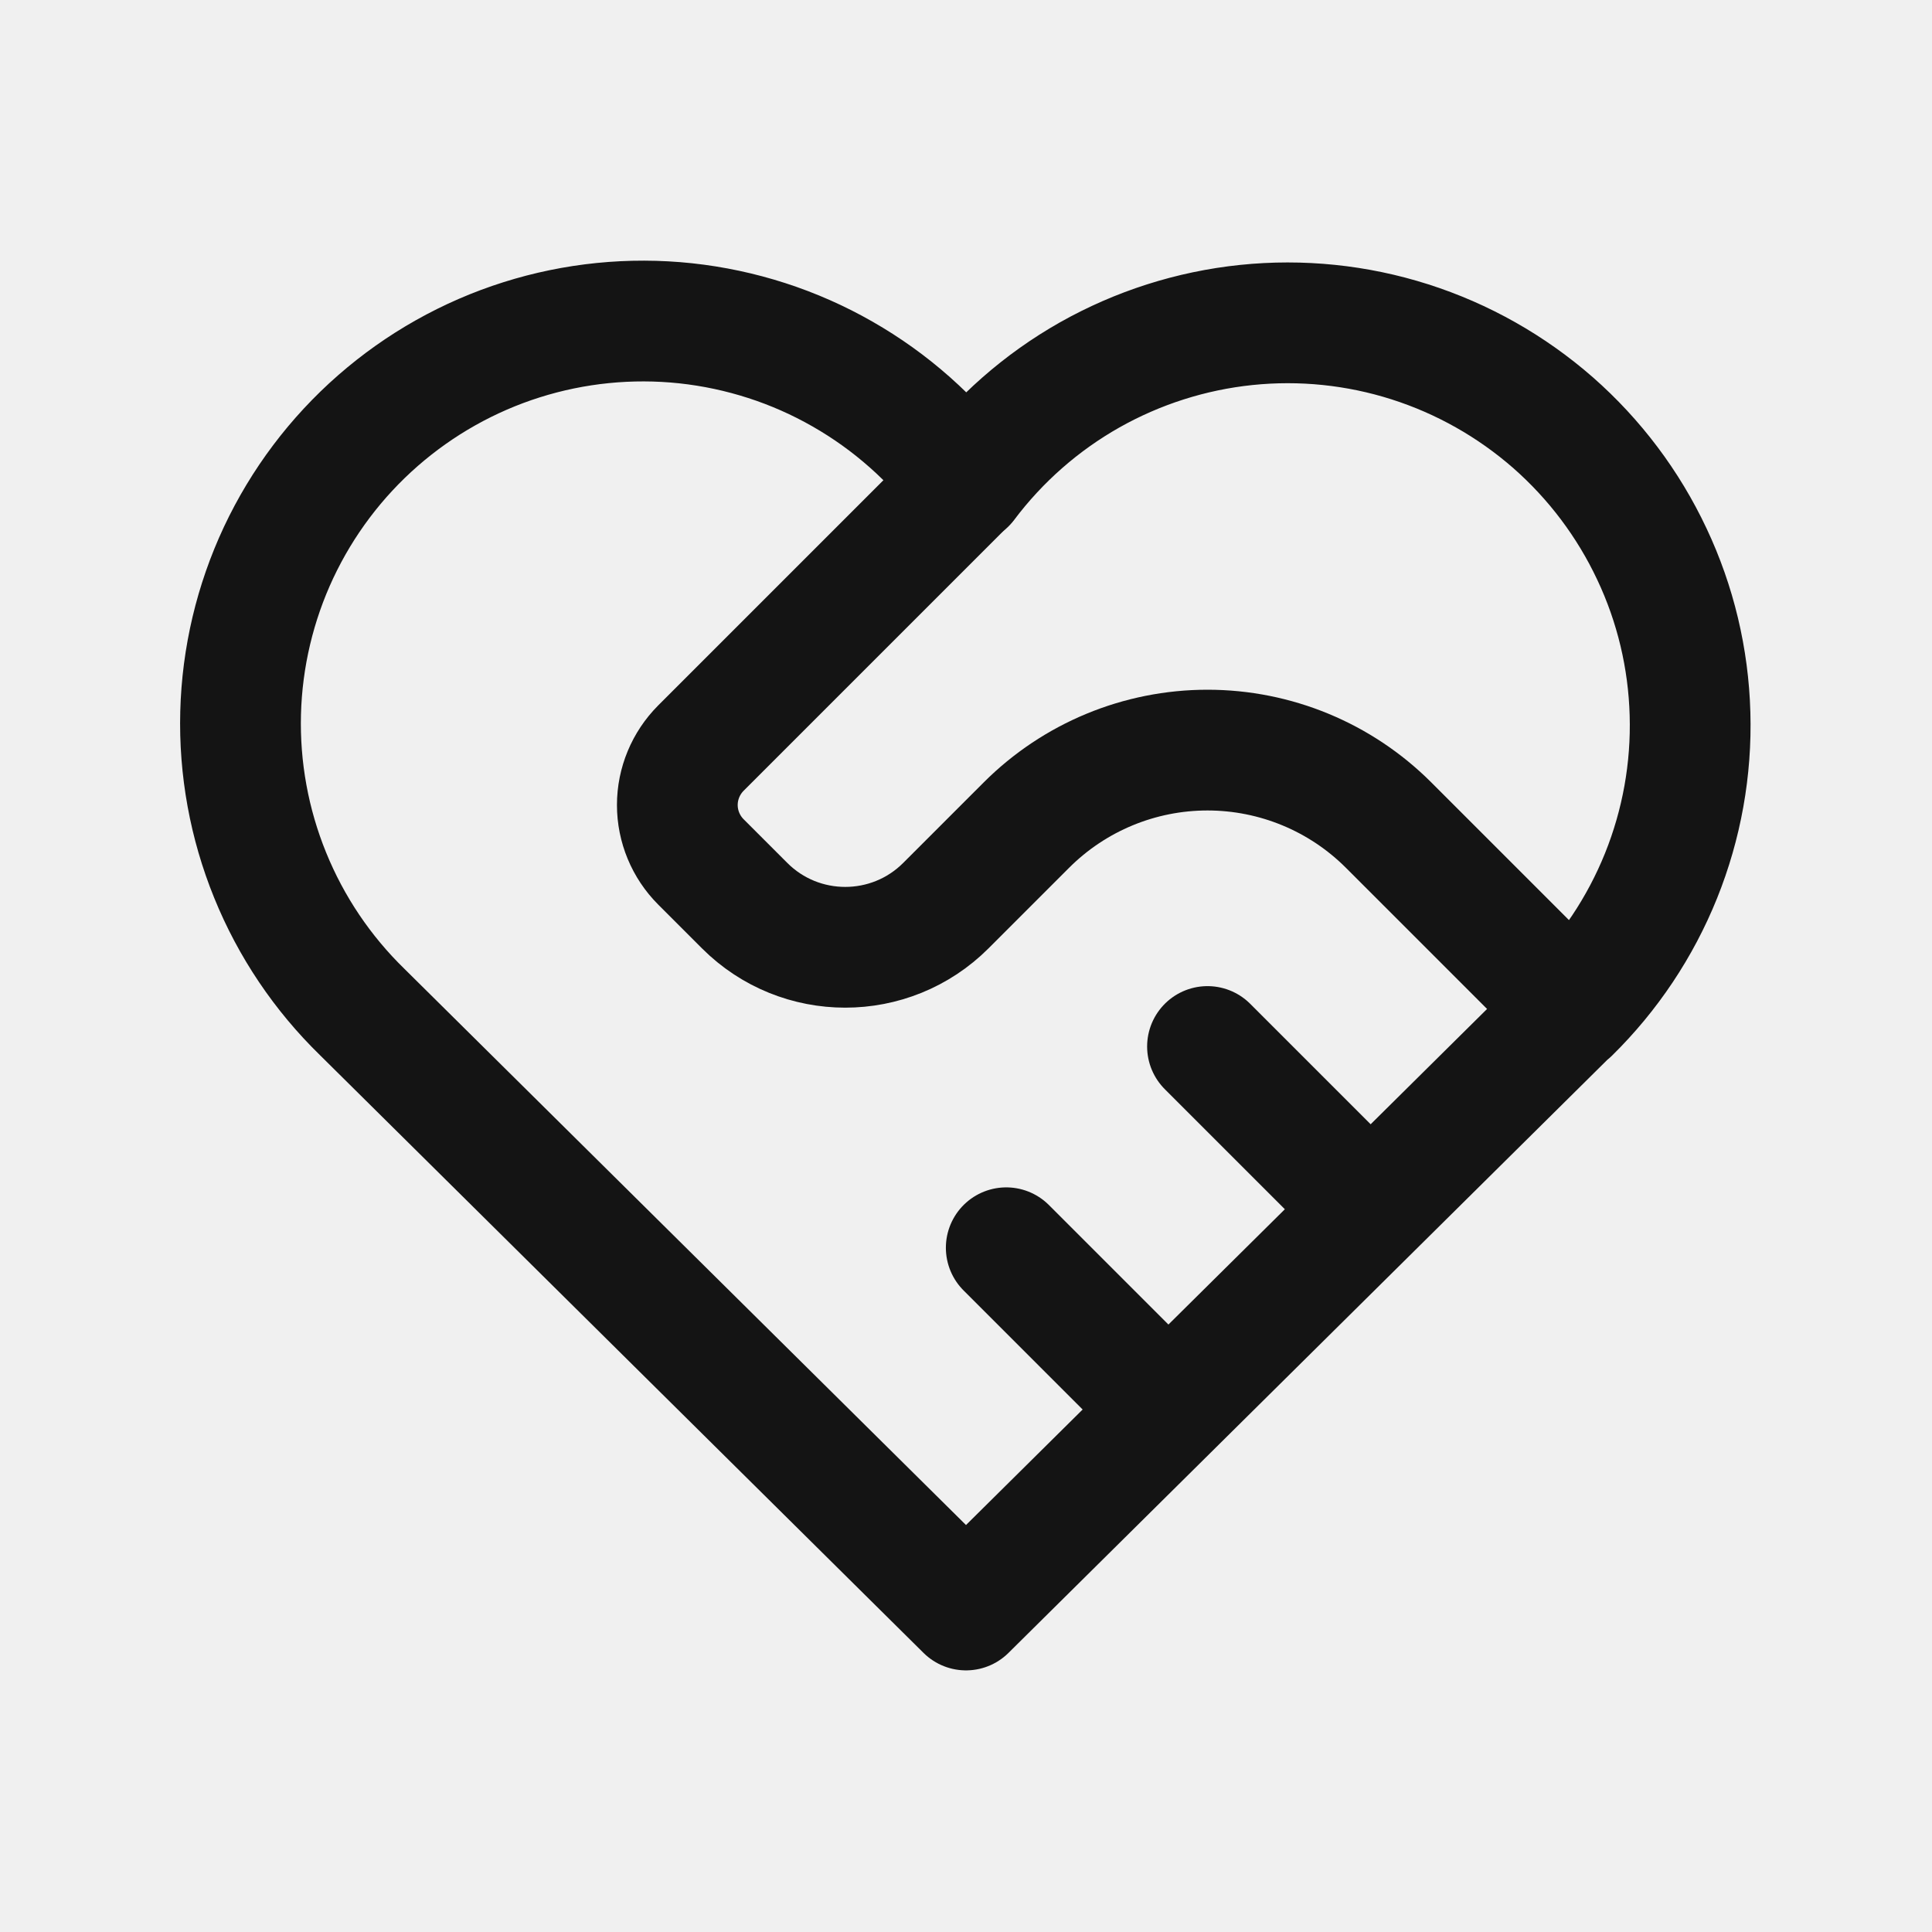
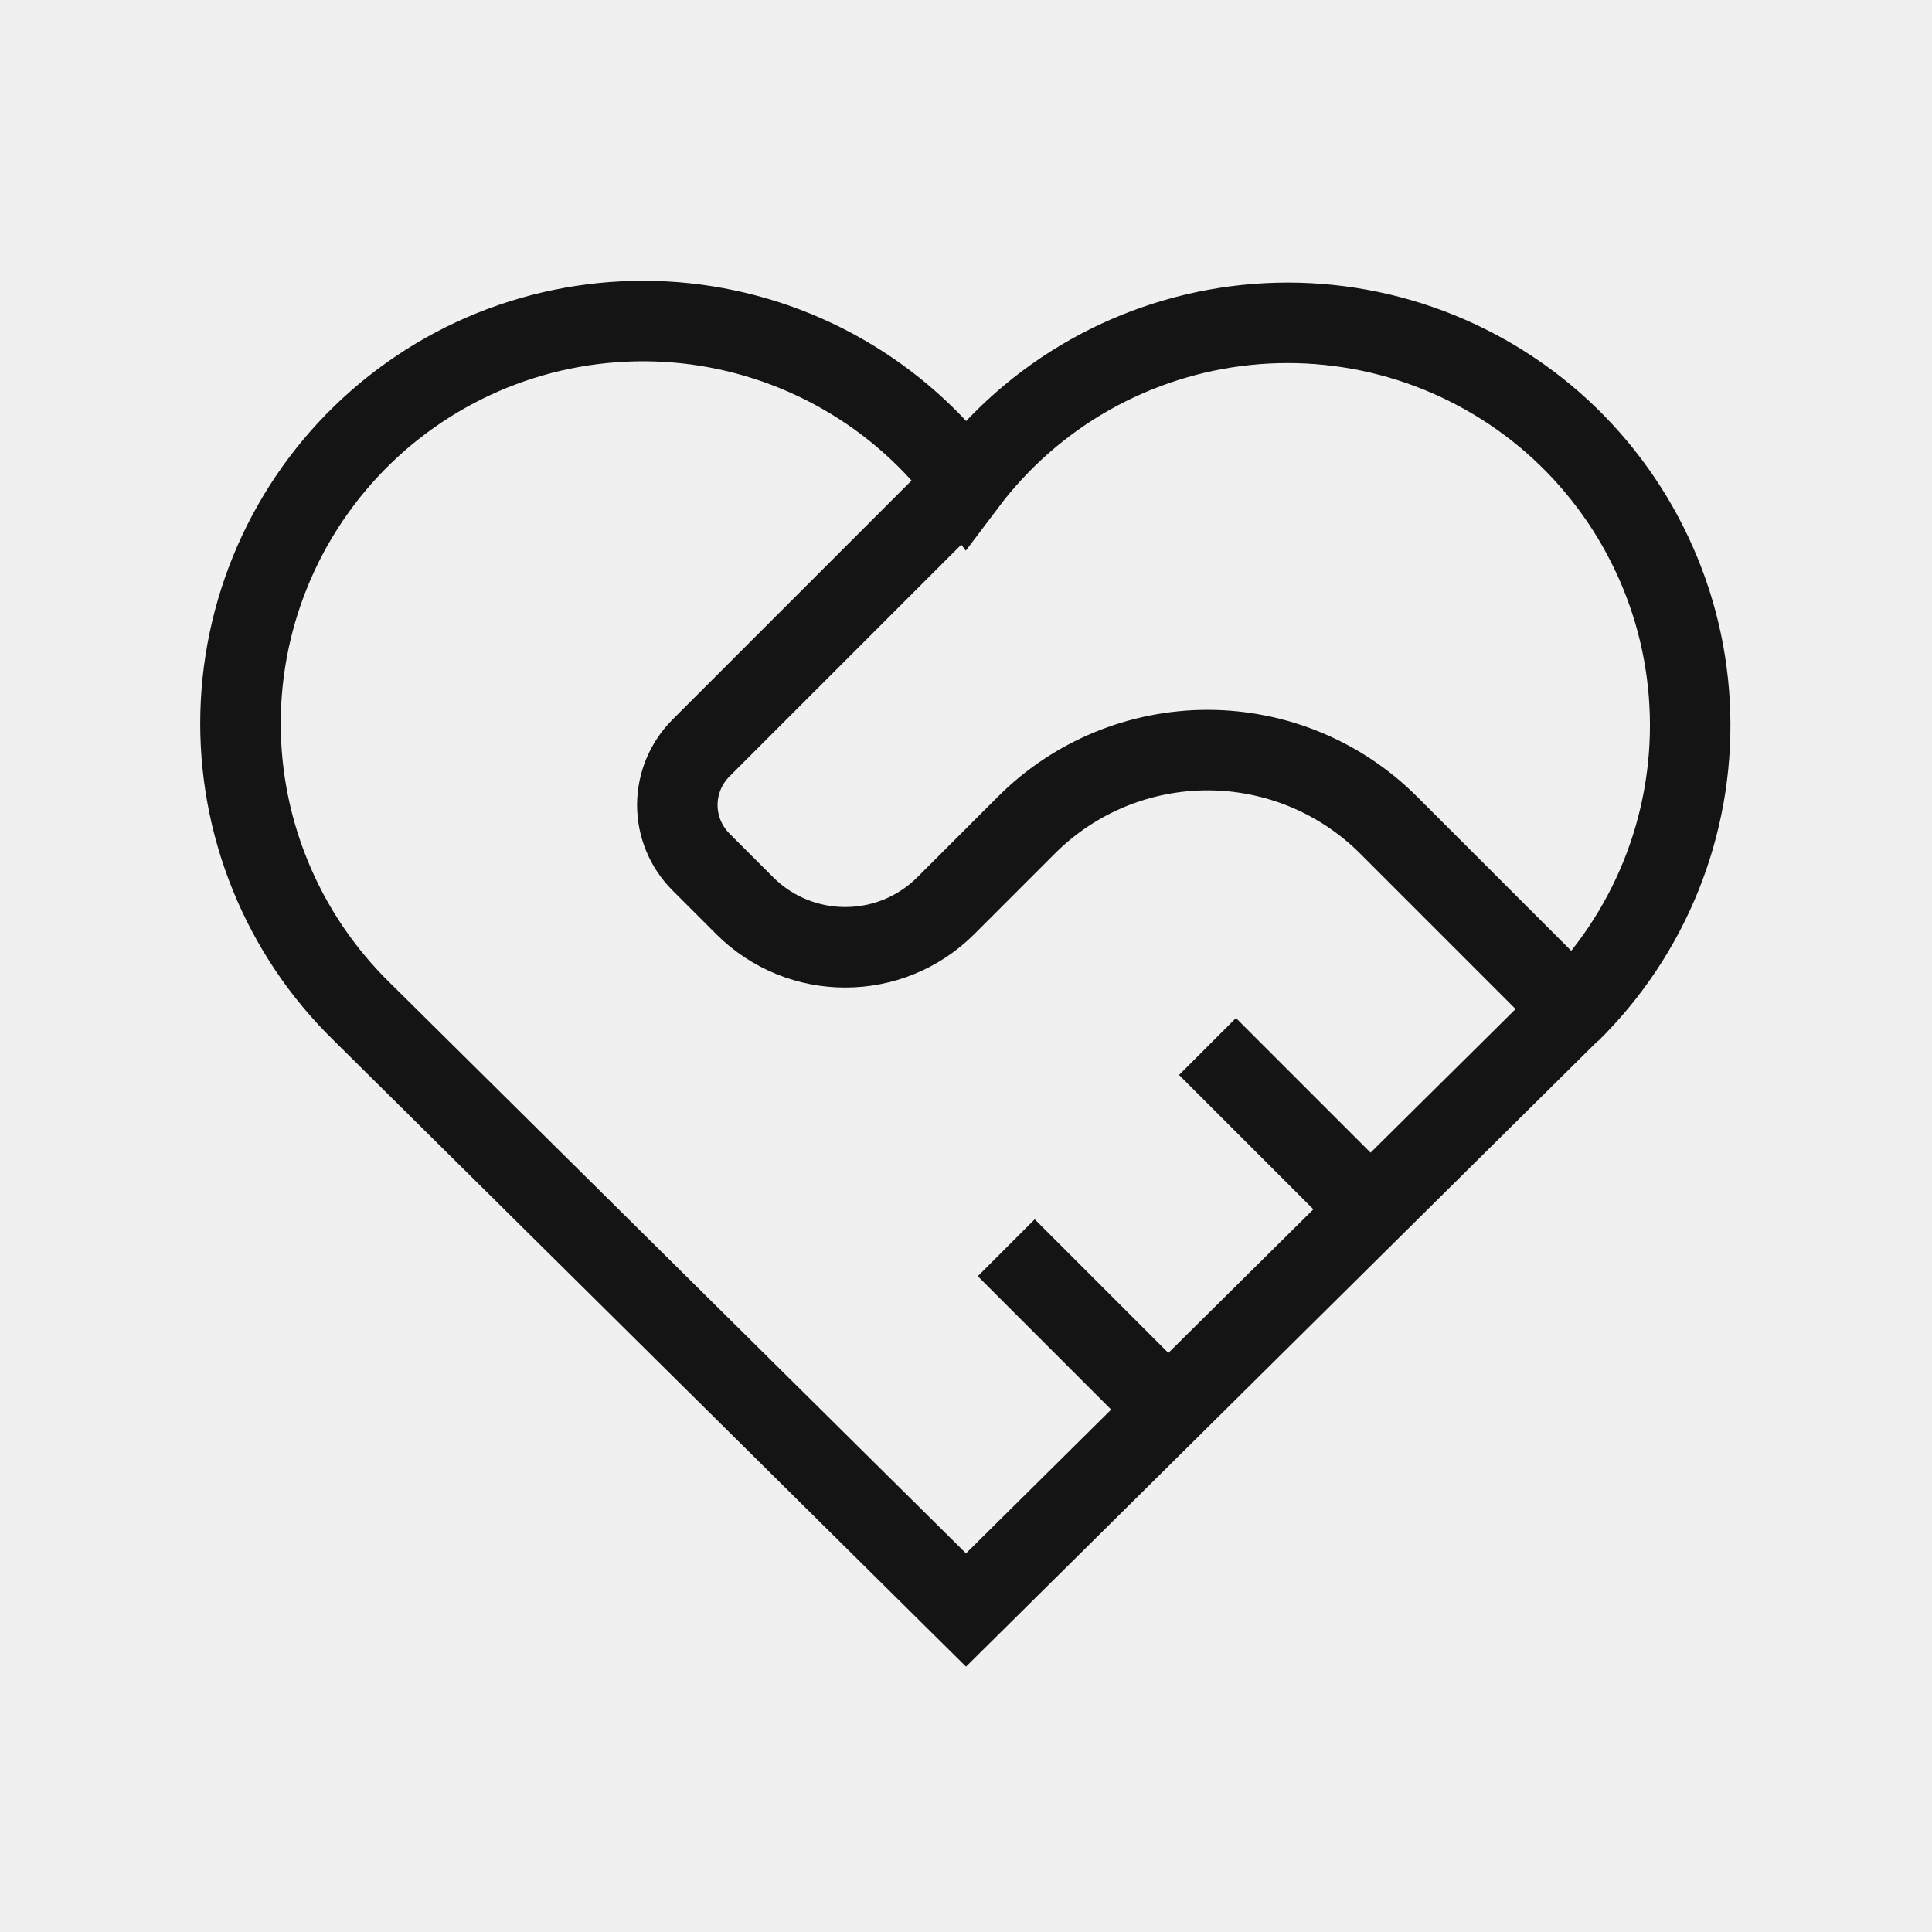
<svg xmlns="http://www.w3.org/2000/svg" width="24" height="24" viewBox="0 0 24 24" fill="none">
  <g clip-path="url(#clip0_10428_52358)">
-     <path d="M19.5 12.572L12 20L4.5 12.572C4.005 12.09 3.616 11.512 3.356 10.872C3.096 10.233 2.971 9.547 2.989 8.857C3.007 8.167 3.168 7.488 3.461 6.863C3.755 6.238 4.174 5.681 4.694 5.226C5.213 4.772 5.821 4.429 6.479 4.221C7.137 4.013 7.831 3.943 8.517 4.016C9.204 4.09 9.868 4.304 10.467 4.647C11.066 4.989 11.588 5.452 12 6.006C12.414 5.456 12.936 4.997 13.535 4.658C14.134 4.32 14.797 4.108 15.481 4.037C16.165 3.966 16.857 4.037 17.513 4.246C18.169 4.455 18.774 4.797 19.292 5.25C19.809 5.704 20.227 6.259 20.52 6.882C20.814 7.504 20.975 8.181 20.994 8.868C21.014 9.556 20.891 10.241 20.634 10.879C20.377 11.517 19.991 12.095 19.5 12.578" stroke="#141414" stroke-width="1.5" stroke-linecap="round" stroke-linejoin="round" />
-     <path d="M12 6L8.707 9.293C8.52 9.481 8.414 9.735 8.414 10C8.414 10.265 8.52 10.52 8.707 10.707L9.25 11.25C9.94 11.94 11.06 11.94 11.75 11.25L12.75 10.25C13.347 9.653 14.156 9.318 15 9.318C15.844 9.318 16.653 9.653 17.25 10.25L19.5 12.5" stroke="#141414" stroke-width="1.5" stroke-linecap="round" stroke-linejoin="round" />
-     <path d="M12.5 15.5L14.5 17.5" stroke="#141414" stroke-width="1.5" stroke-linecap="round" stroke-linejoin="round" />
-     <path d="M15 13L17 15" stroke="#141414" stroke-width="1.5" stroke-linecap="round" stroke-linejoin="round" />
+     <path d="M19.5 12.572L12 20L4.5 12.572C4.005 12.09 3.616 11.512 3.356 10.872C3.096 10.233 2.971 9.547 2.989 8.857C3.007 8.167 3.168 7.488 3.461 6.863C3.755 6.238 4.174 5.681 4.694 5.226C5.213 4.772 5.821 4.429 6.479 4.221C7.137 4.013 7.831 3.943 8.517 4.016C9.204 4.09 9.868 4.304 10.467 4.647C11.066 4.989 11.588 5.452 12 6.006C12.414 5.456 12.936 4.997 13.535 4.658C14.134 4.32 14.797 4.108 15.481 4.037C16.165 3.966 16.857 4.037 17.513 4.246C18.169 4.455 18.774 4.797 19.292 5.25C19.809 5.704 20.227 6.259 20.52 6.882C20.814 7.504 20.975 8.181 20.994 8.868C21.014 9.556 20.891 10.241 20.634 10.879C20.377 11.517 19.991 12.095 19.5 12.578" stroke="#141414" strokeWidth="1.5" strokeLinecap="round" strokeLinejoin="round" />
+     <path d="M12 6L8.707 9.293C8.52 9.481 8.414 9.735 8.414 10C8.414 10.265 8.52 10.52 8.707 10.707L9.25 11.25C9.94 11.94 11.06 11.94 11.75 11.25L12.75 10.25C13.347 9.653 14.156 9.318 15 9.318C15.844 9.318 16.653 9.653 17.25 10.25L19.5 12.5" stroke="#141414" strokeWidth="1.5" strokeLinecap="round" strokeLinejoin="round" />
+     <path d="M12.5 15.5L14.5 17.5" stroke="#141414" strokeWidth="1.5" strokeLinecap="round" strokeLinejoin="round" />
+     <path d="M15 13L17 15" stroke="#141414" strokeWidth="1.5" strokeLinecap="round" strokeLinejoin="round" />
  </g>
  <defs>
    <clipPath id="clip0_10428_52358">
      <rect width="24" height="24" fill="white" />
    </clipPath>
  </defs>
</svg>
